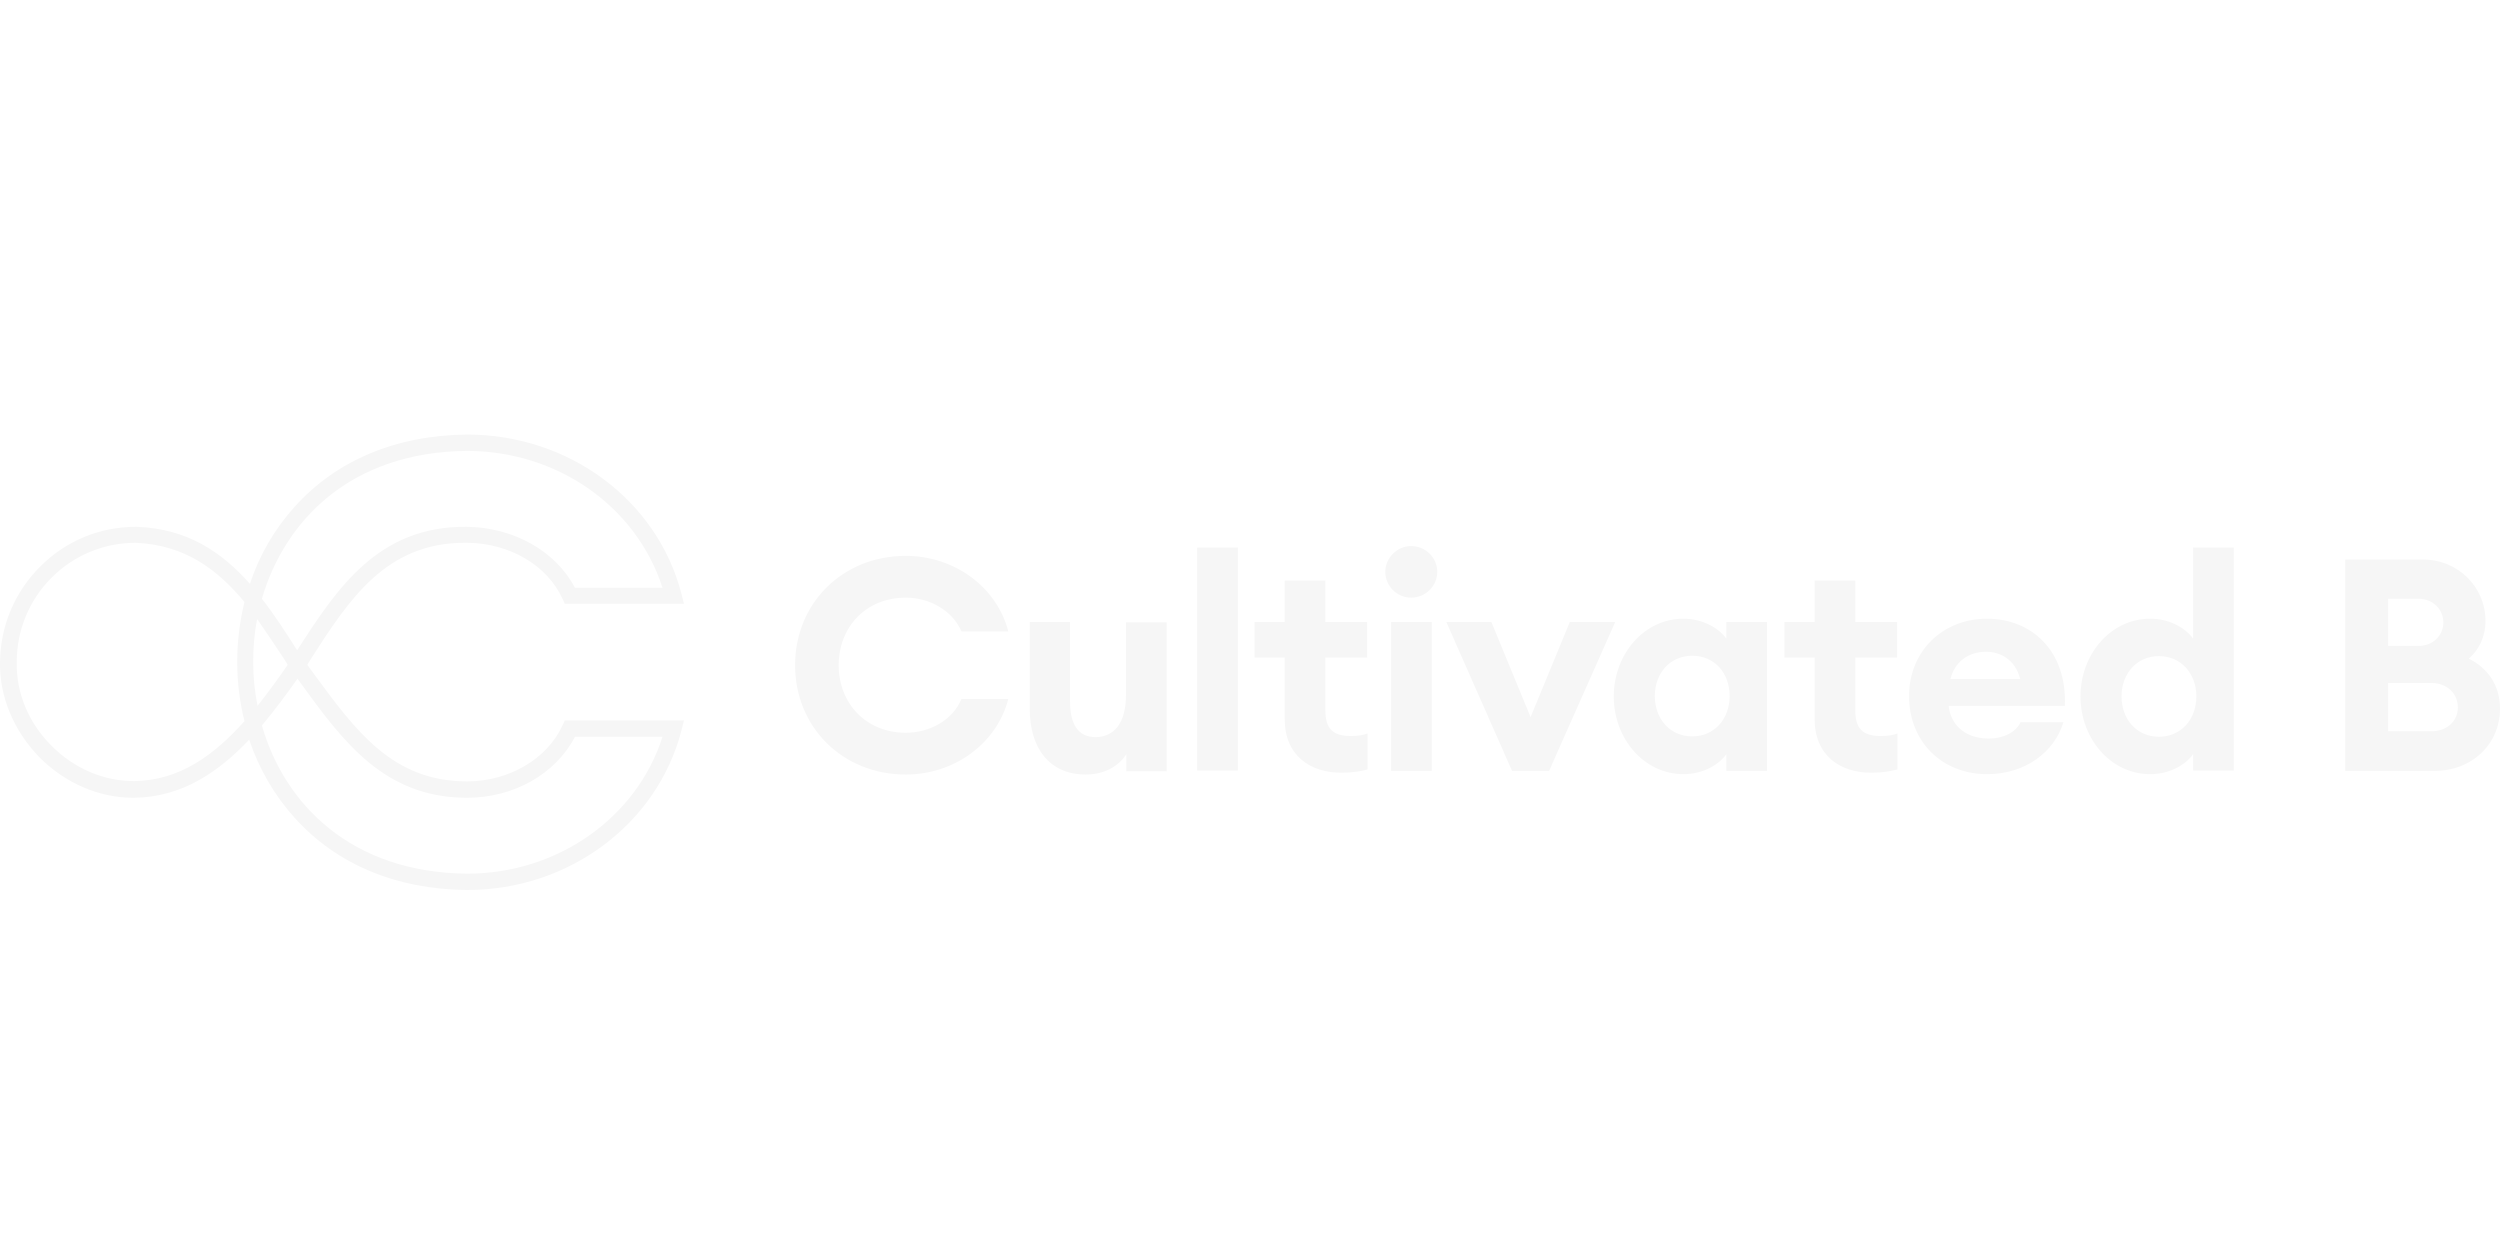
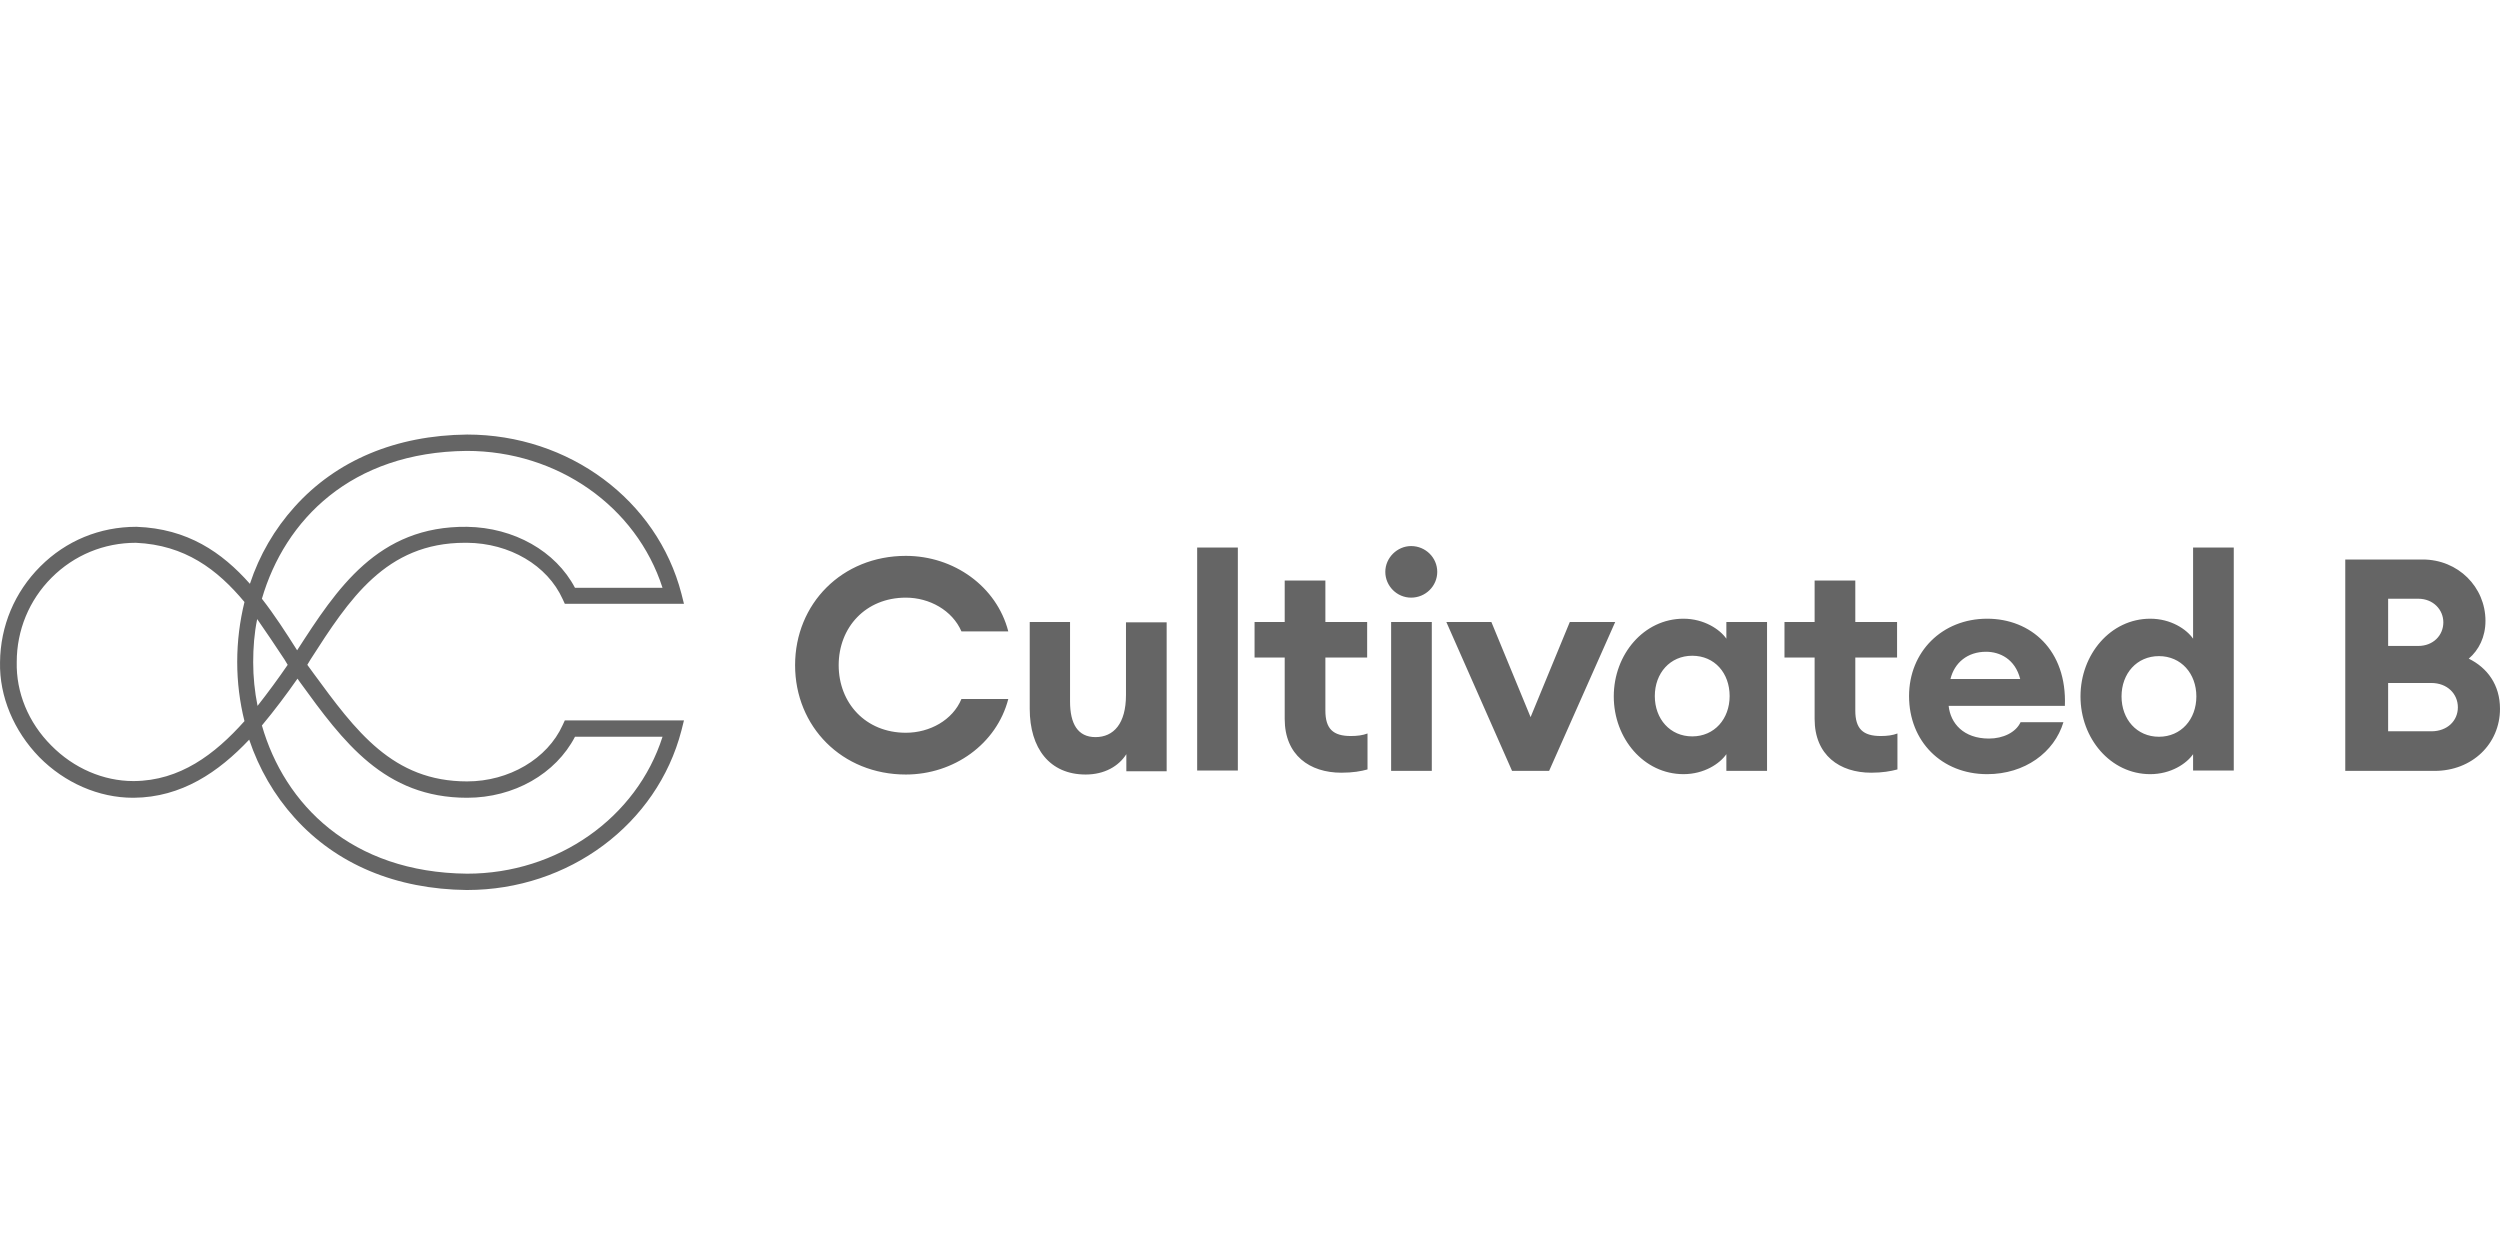
<svg xmlns="http://www.w3.org/2000/svg" id="Ebene_1" data-name="Ebene 1" width="200mm" height="100mm" viewBox="0 0 566.929 283.465">
  <defs>
    <style>
      .cls-1 {
-         fill: #f6f6f6;
+         fill: #656565;
      }
    </style>
  </defs>
  <path id="path187" class="cls-1" d="M205.426,126.056c10.872,0,20.591,6.919,23.227,17.132h-10.625c-2.059-4.777-7.248-7.66-12.602-7.66-9.143,0-15.238,6.754-15.238,15.32s6.095,15.32,15.238,15.32c5.436,0,10.625-2.883,12.602-7.66h10.625c-2.636,10.213-12.355,17.132-23.227,17.132-14.496,0-25.122-10.872-25.122-24.792s10.625-24.792,25.122-24.792ZM233.43,141.046h9.225v18.038c0,5.024,1.73,8.072,5.766,8.072,4.118,0,6.919-3.048,6.919-9.554v-16.473h9.225v33.77h-9.143v-3.871c-1.73,2.718-4.942,4.612-9.225,4.612-8.154,0-12.684-5.93-12.684-14.908v-19.685h-.082ZM271.483,124.161h9.225v50.573h-9.225v-50.573ZM304.183,175.228c-7.166,0-12.849-3.954-12.849-12.19v-13.92h-6.836v-8.072h6.836v-9.39h9.225v9.39h9.472v8.072h-9.472v12.025c0,4.118,1.73,5.766,5.766,5.766,1.483,0,2.718-.165,3.789-.577v8.154c-1.483.412-3.295.741-5.93.741h0ZM319.997,135.528c-3.212,0-5.848-2.636-5.848-5.848s2.718-5.848,5.848-5.848c3.295,0,5.93,2.636,5.93,5.848s-2.636,5.848-5.93,5.848ZM315.467,141.046h9.225v33.77h-9.225v-33.77ZM327.986,141.046h10.213l8.895,21.58,8.895-21.58h10.296l-14.991,33.77h-8.401l-14.908-33.77ZM381.771,140.305c4.612,0,8.237,2.389,9.719,4.53v-3.789h9.225v33.77h-9.225v-3.789c-1.483,2.142-5.024,4.53-9.719,4.53-8.978,0-15.814-8.072-15.814-17.626s6.836-17.626,15.814-17.626ZM383.748,148.706c-5.024,0-8.484,3.954-8.484,9.143s3.459,9.143,8.484,9.143,8.484-3.954,8.484-9.143c0-5.189-3.377-9.143-8.484-9.143ZM424.354,175.228c-7.166,0-12.849-3.954-12.849-12.19v-13.92h-6.836v-8.072h6.836v-9.39h9.225v9.39h9.472v8.072h-9.472v12.025c0,4.118,1.73,5.766,5.766,5.766,1.483,0,2.718-.165,3.789-.577v8.154c-1.565.412-3.377.741-5.93.741h0ZM450.629,175.558c-10.296,0-17.709-7.413-17.709-17.709,0-10.049,7.495-17.544,17.709-17.544,9.884,0,18.12,7.083,17.626,19.768h-26.357c.412,3.954,3.377,7.413,9.143,7.413,3.212,0,6.095-1.4,7.166-3.706h9.719c-2.059,6.836-8.731,11.778-17.297,11.778h0ZM442.31,153.978h15.814c-1.153-4.53-4.612-6.177-7.742-6.177-4.201,0-7.166,2.471-8.072,6.177ZM487.611,140.305c4.695,0,8.237,2.389,9.719,4.53v-20.674h9.225v50.573h-9.225v-3.706c-1.483,2.142-5.024,4.53-9.719,4.53-8.978,0-15.814-8.072-15.814-17.626s6.836-17.626,15.814-17.626ZM489.588,148.789c-5.024,0-8.484,3.954-8.484,9.143s3.459,9.143,8.484,9.143,8.484-3.954,8.484-9.143-3.459-9.143-8.484-9.143ZM531.841,126.879h17.544c8.072,0,14.249,6.26,14.249,13.92,0,3.624-1.483,6.589-3.789,8.566,4.201,2.059,7.083,5.93,7.083,11.366,0,7.989-6.342,14.085-14.826,14.085h-20.262v-47.937ZM548.397,146.483c3.377,0,5.683-2.389,5.683-5.354,0-2.883-2.306-5.354-5.683-5.354h-6.836v10.708h6.836ZM551.362,165.838c3.624,0,6.013-2.389,6.013-5.436s-2.389-5.519-6.013-5.519h-9.802v10.955h9.802ZM105.928,201.832c-16.144-.165-29.652-5.848-39.124-16.391-4.612-5.107-8.072-11.119-10.296-17.709-6.919,7.331-15.32,13.096-26.192,13.179h-.165c-7.742,0-15.485-3.377-21.25-9.225C3.136,165.756-.159,157.931.006,150.189c.082-8.237,3.295-15.897,9.143-21.745,5.848-5.848,13.508-8.978,21.745-8.978h.082c11.531.412,19.356,5.766,25.698,12.931,2.142-6.507,5.601-12.437,10.131-17.462,9.472-10.543,22.98-16.226,39.124-16.391,23.062,0,43.077,14.826,48.596,36.076l.577,2.306h-27.016l-.494-1.071c-3.459-7.66-12.025-12.684-21.662-12.767h-.494c-17.956,0-26.275,12.849-35.005,26.439l-.741,1.235c.412.577.906,1.235,1.318,1.812,9.719,13.261,18.038,24.627,34.923,24.627,9.472,0,18.203-5.107,21.662-12.767l.494-1.071h27.016l-.577,2.306c-5.519,21.25-25.533,36.159-48.596,36.159h0ZM59.392,164.521c5.107,17.791,20.18,33.358,46.537,33.605,20.509,0,38.465-12.684,44.313-31.052h-19.85c-4.365,8.401-13.837,13.837-24.463,13.837-18.779,0-28.087-12.684-37.888-26.192-.165-.247-.412-.577-.577-.824-2.471,3.542-5.189,7.166-8.072,10.625ZM30.811,123.091c-7.248,0-14.002,2.8-19.109,7.907-5.107,5.107-7.907,11.943-7.907,19.109-.165,6.919,2.636,13.755,7.825,18.944,5.107,5.189,11.861,8.072,18.615,8.072h.165c10.378-.082,18.285-6.013,25.039-13.59-1.071-4.283-1.647-8.813-1.647-13.426,0-4.695.577-9.225,1.647-13.59-6.177-7.413-13.508-12.931-24.627-13.426ZM58.321,140.387c-.659,3.212-.906,6.507-.906,9.802s.329,6.589.988,9.884c2.389-3.048,4.695-6.177,6.836-9.307l-.741-1.235c-2.059-3.13-4.118-6.177-6.177-9.143ZM59.392,135.775c2.883,3.706,5.436,7.66,7.989,11.696,8.978-13.92,18.285-28.251,38.547-28.004,10.625.165,20.097,5.519,24.463,13.837h19.85c-5.93-18.45-23.804-31.052-44.395-31.052-26.275.247-41.265,15.732-46.454,33.523Z" />
</svg>
